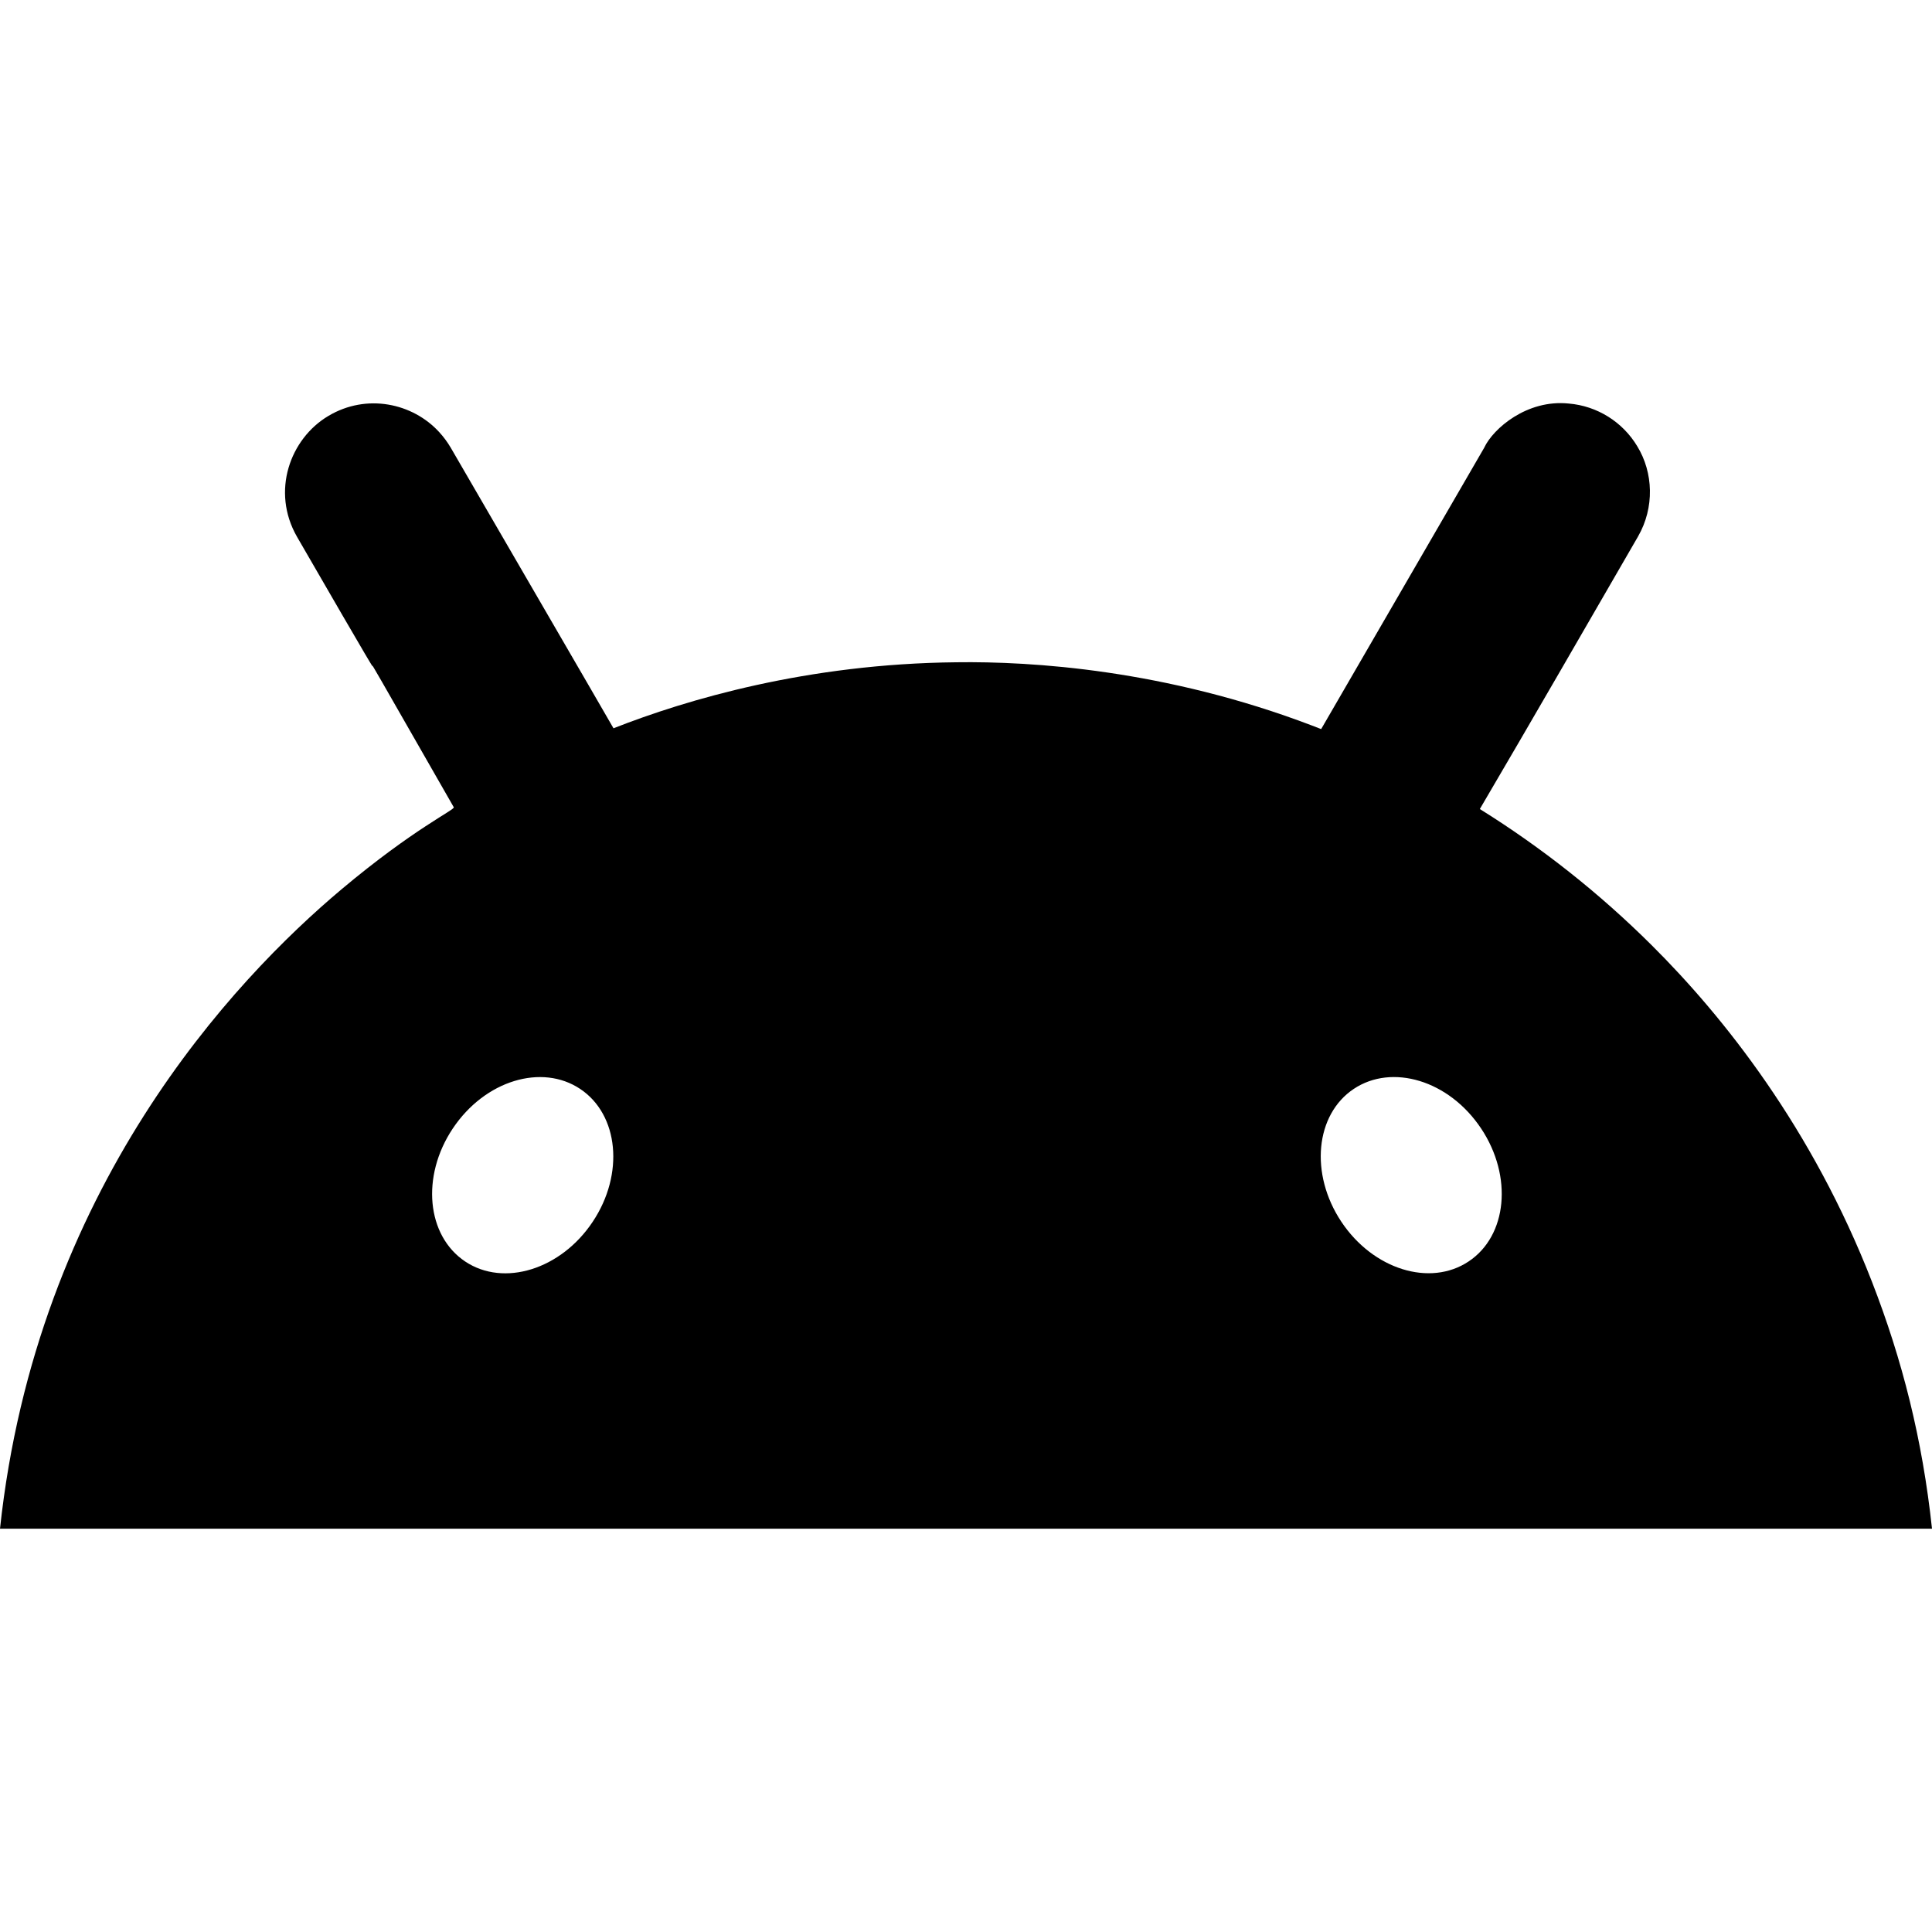
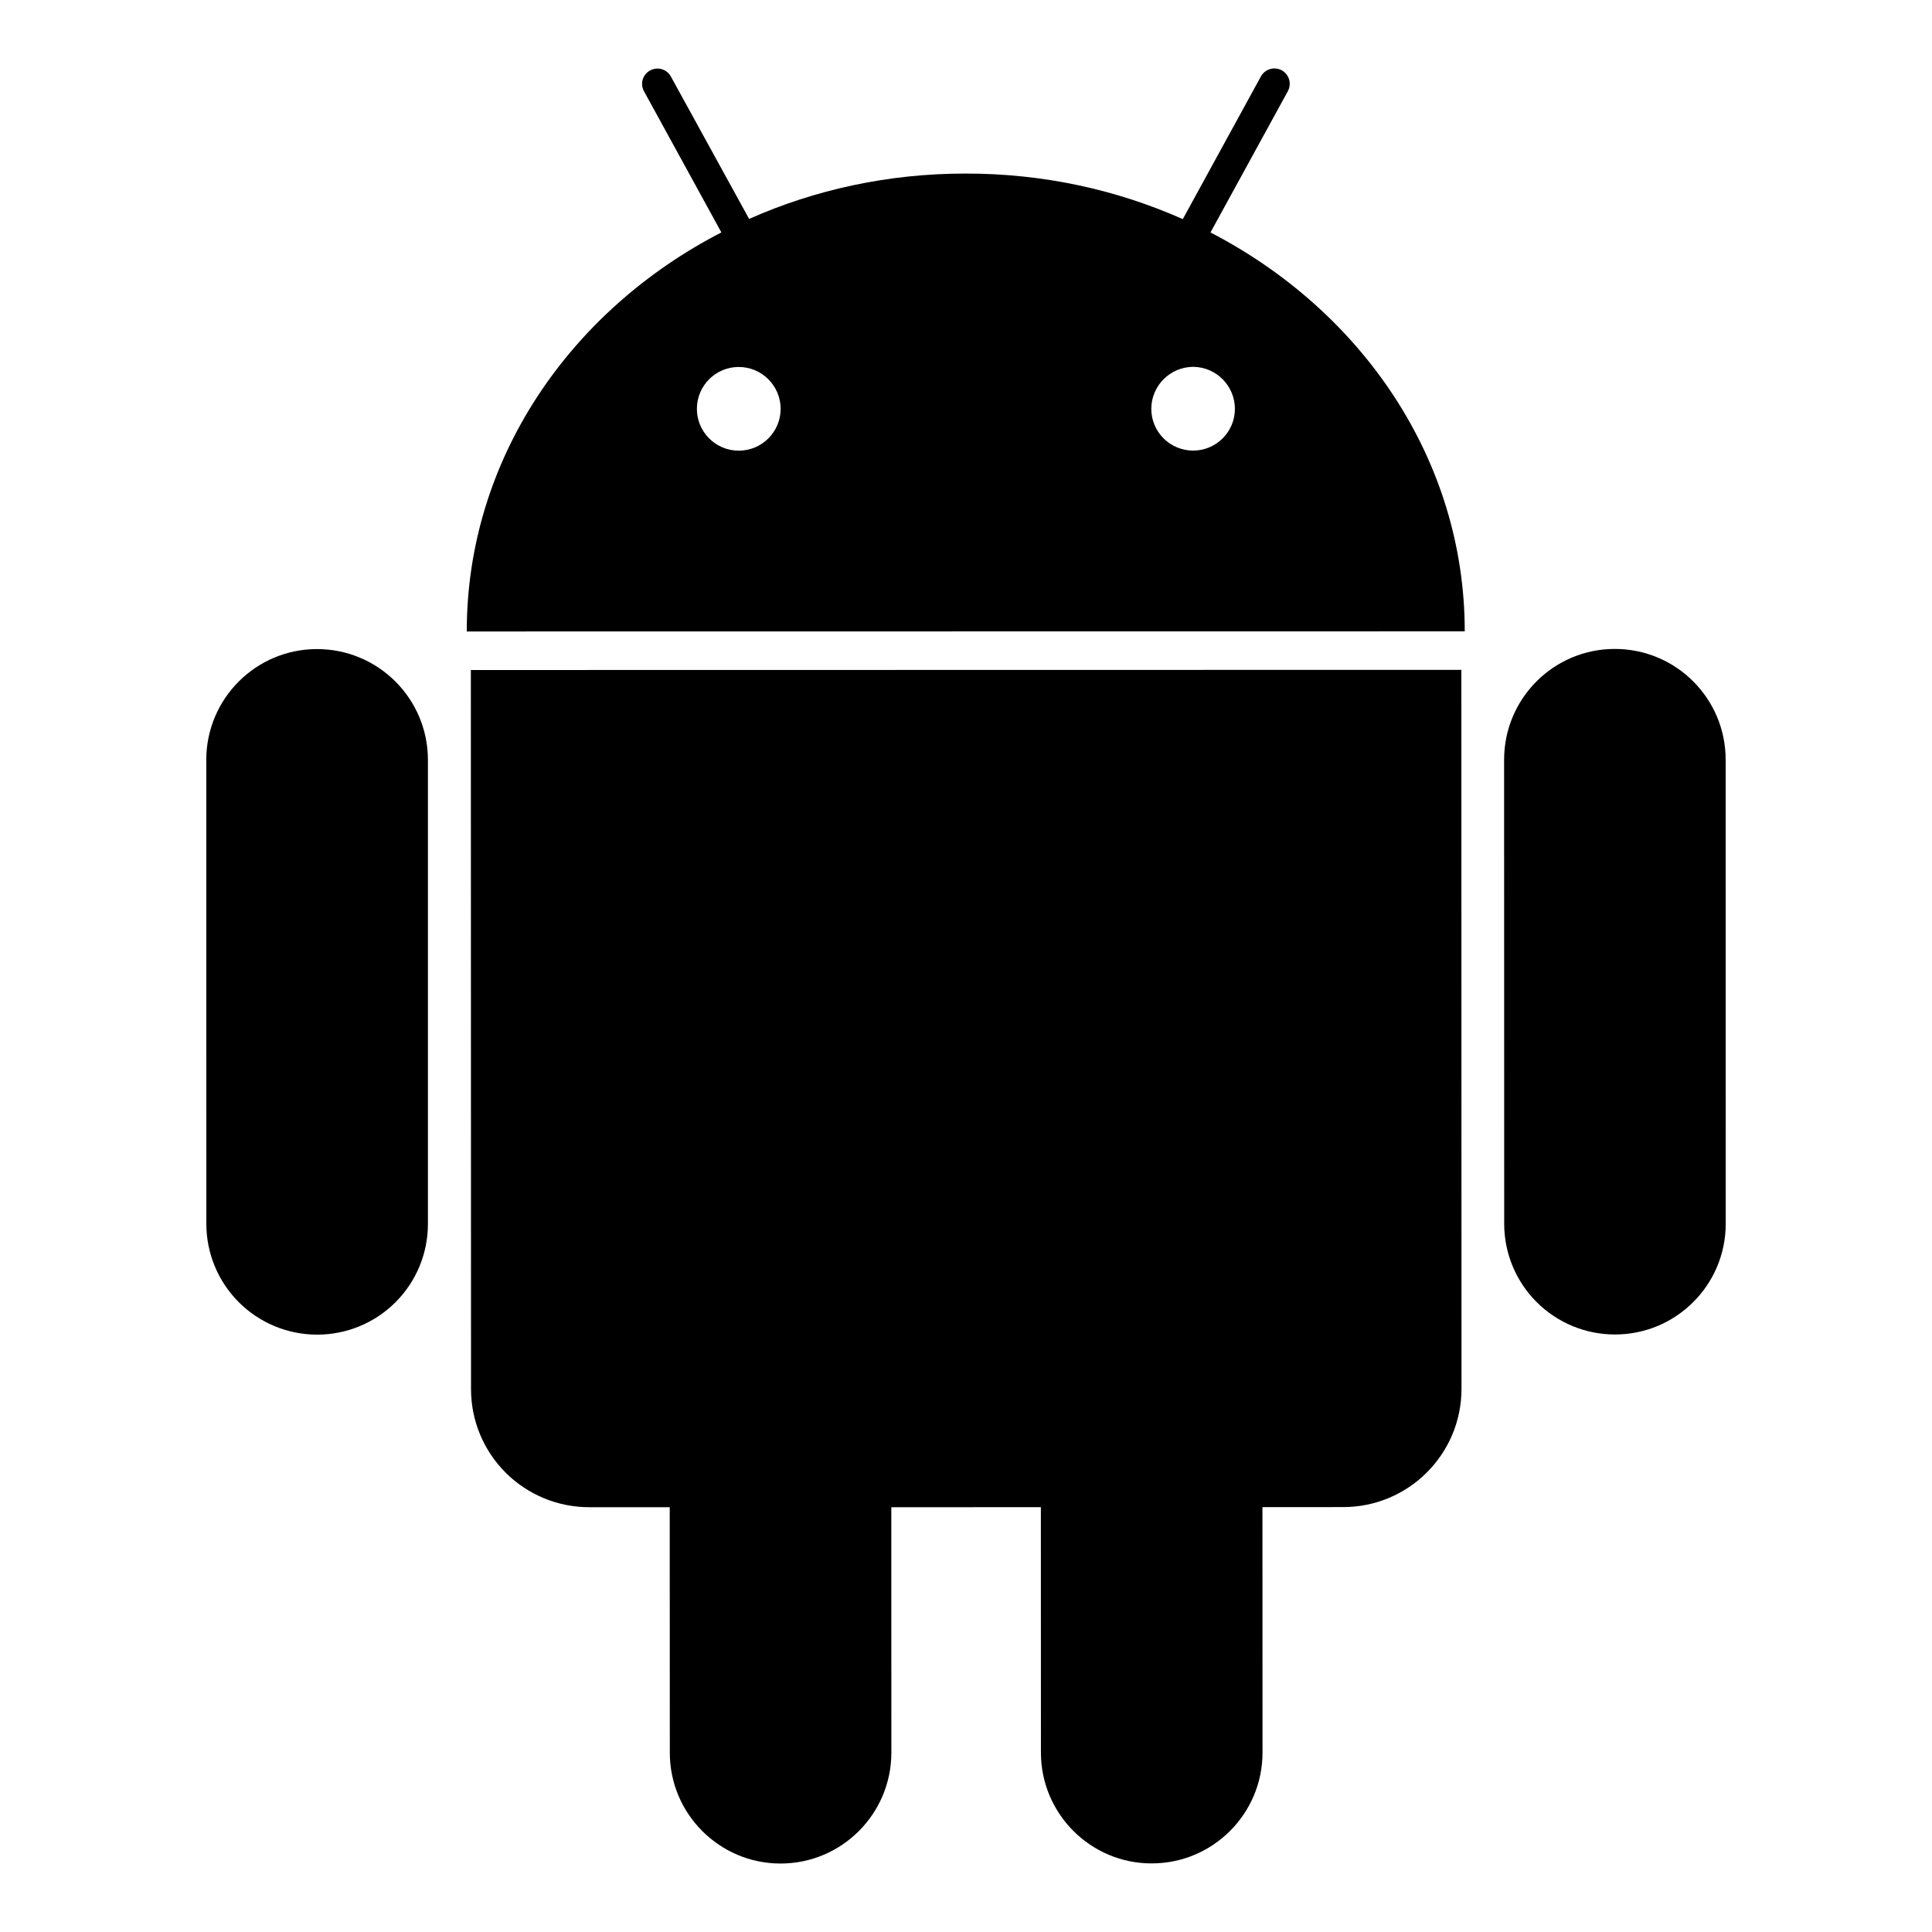
- <svg xmlns="http://www.w3.org/2000/svg" role="img" viewBox="0 0 24 24">
-   <path d="M18.439 5.559c-.675 1.166-1.352 2.332-2.027 3.498-.037-.015-.074-.029-.111-.043-1.825-.696-3.484-.8-4.42-.787-1.855.018-3.354.464-4.26.82-.084-.149-1.753-3.021-2.022-3.486a1.145 1.145 0 0 0-.141-.191c-.331-.364-.905-.486-1.379-.203-.475.282-.714.936-.389 1.502 1.947 3.37-.097-.216 1.947 3.359.017.031-.495.264-1.393 1.018C2.899 12.176.452 14.772 0 18.99h24c-.119-1.111-.369-2.099-.746-3.068-.744-1.912-1.843-3.293-2.74-4.184a12.105 12.105 0 0 0-2.131-1.688c.659-1.122 1.312-2.256 1.965-3.385.208-.361.189-.796-.008-1.119a1.1 1.1 0 0 0-.852-.533c-.522-.054-.939.313-1.049.545zm-.039 8.461c.394.593.324 1.331-.156 1.65-.48.32-1.188.099-1.582-.494-.394-.593-.324-1.331.156-1.65.473-.315 1.181-.109 1.582.494zM7.207 13.527c.48.32.551 1.058.156 1.65-.394.593-1.104.814-1.584.494-.48-.32-.55-1.058-.156-1.65.401-.602 1.109-.811 1.584-.494z" />
+ <svg xmlns="http://www.w3.org/2000/svg" viewBox="0 0 128 128">
+   <path fill="#000000" d="M21.005 43.003c-4.053-.002-7.338 3.291-7.339 7.341l.005 30.736a7.338 7.338 0 007.342 7.343 7.33 7.33 0 007.338-7.342V50.34a7.345 7.345 0 00-7.346-7.337m59.193-27.602l5.123-9.355a1.023 1.023 0 00-.401-1.388 1.022 1.022 0 00-1.382.407l-5.175 9.453c-4.354-1.938-9.227-3.024-14.383-3.019-5.142-.005-10.013 1.078-14.349 3.005L44.45 5.075a1.01 1.01 0 00-1.378-.406 1.007 1.007 0 00-.404 1.38l5.125 9.349c-10.07 5.193-16.874 15.083-16.868 26.438l66.118-.008c.002-11.351-6.79-21.221-16.845-26.427M48.942 29.858a2.772 2.772 0 01.003-5.545 2.78 2.78 0 012.775 2.774 2.776 2.776 0 01-2.778 2.771m30.106-.005a2.77 2.77 0 01-2.772-2.771 2.793 2.793 0 012.773-2.778 2.79 2.79 0 012.767 2.779 2.767 2.767 0 01-2.768 2.77M31.195 44.39l.011 47.635a7.822 7.822 0 007.832 7.831l5.333.002.006 16.264c-.001 4.05 3.291 7.342 7.335 7.342 4.056 0 7.342-3.295 7.343-7.347l-.004-16.26 9.909-.003.004 16.263c0 4.047 3.293 7.346 7.338 7.338 4.056.003 7.344-3.292 7.343-7.344l-.005-16.259 5.352-.004a7.835 7.835 0 007.836-7.834l-.009-47.635-65.624.011zm83.134 5.943a7.338 7.338 0 00-7.341-7.339c-4.053-.004-7.337 3.287-7.337 7.342l.006 30.738a7.334 7.334 0 007.339 7.339 7.337 7.337 0 007.338-7.343l-.005-30.737z" />
</svg>
